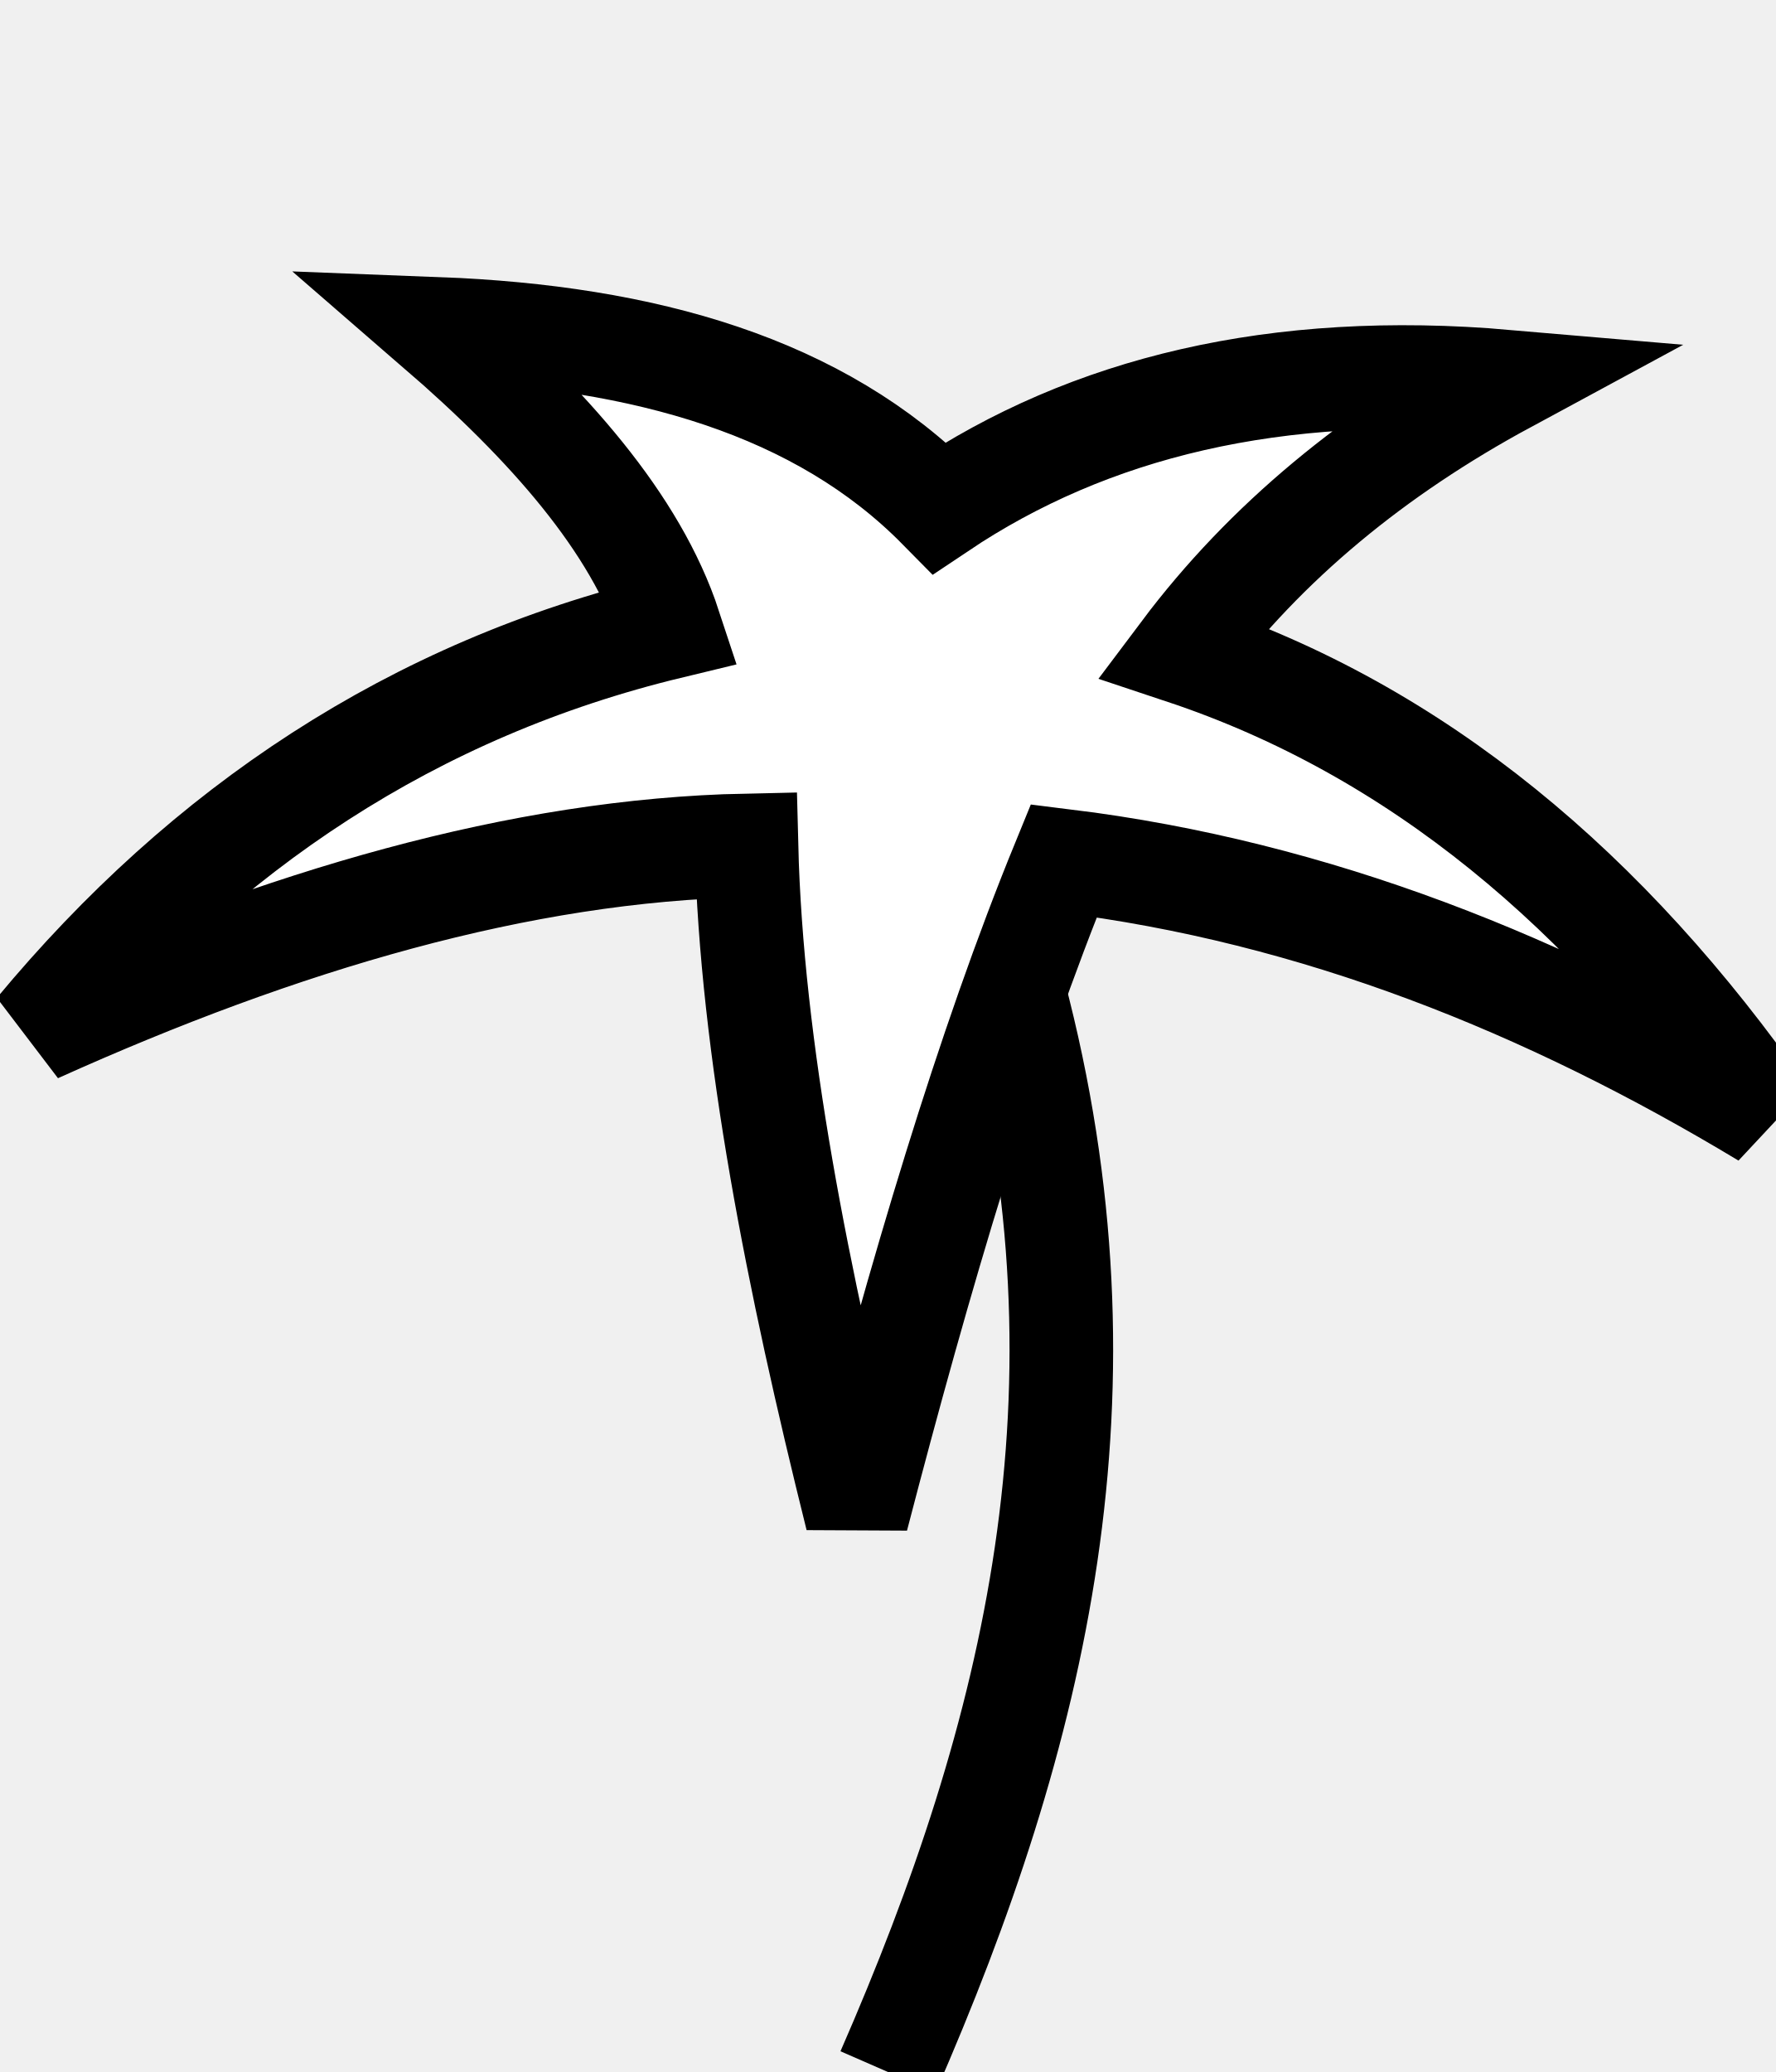
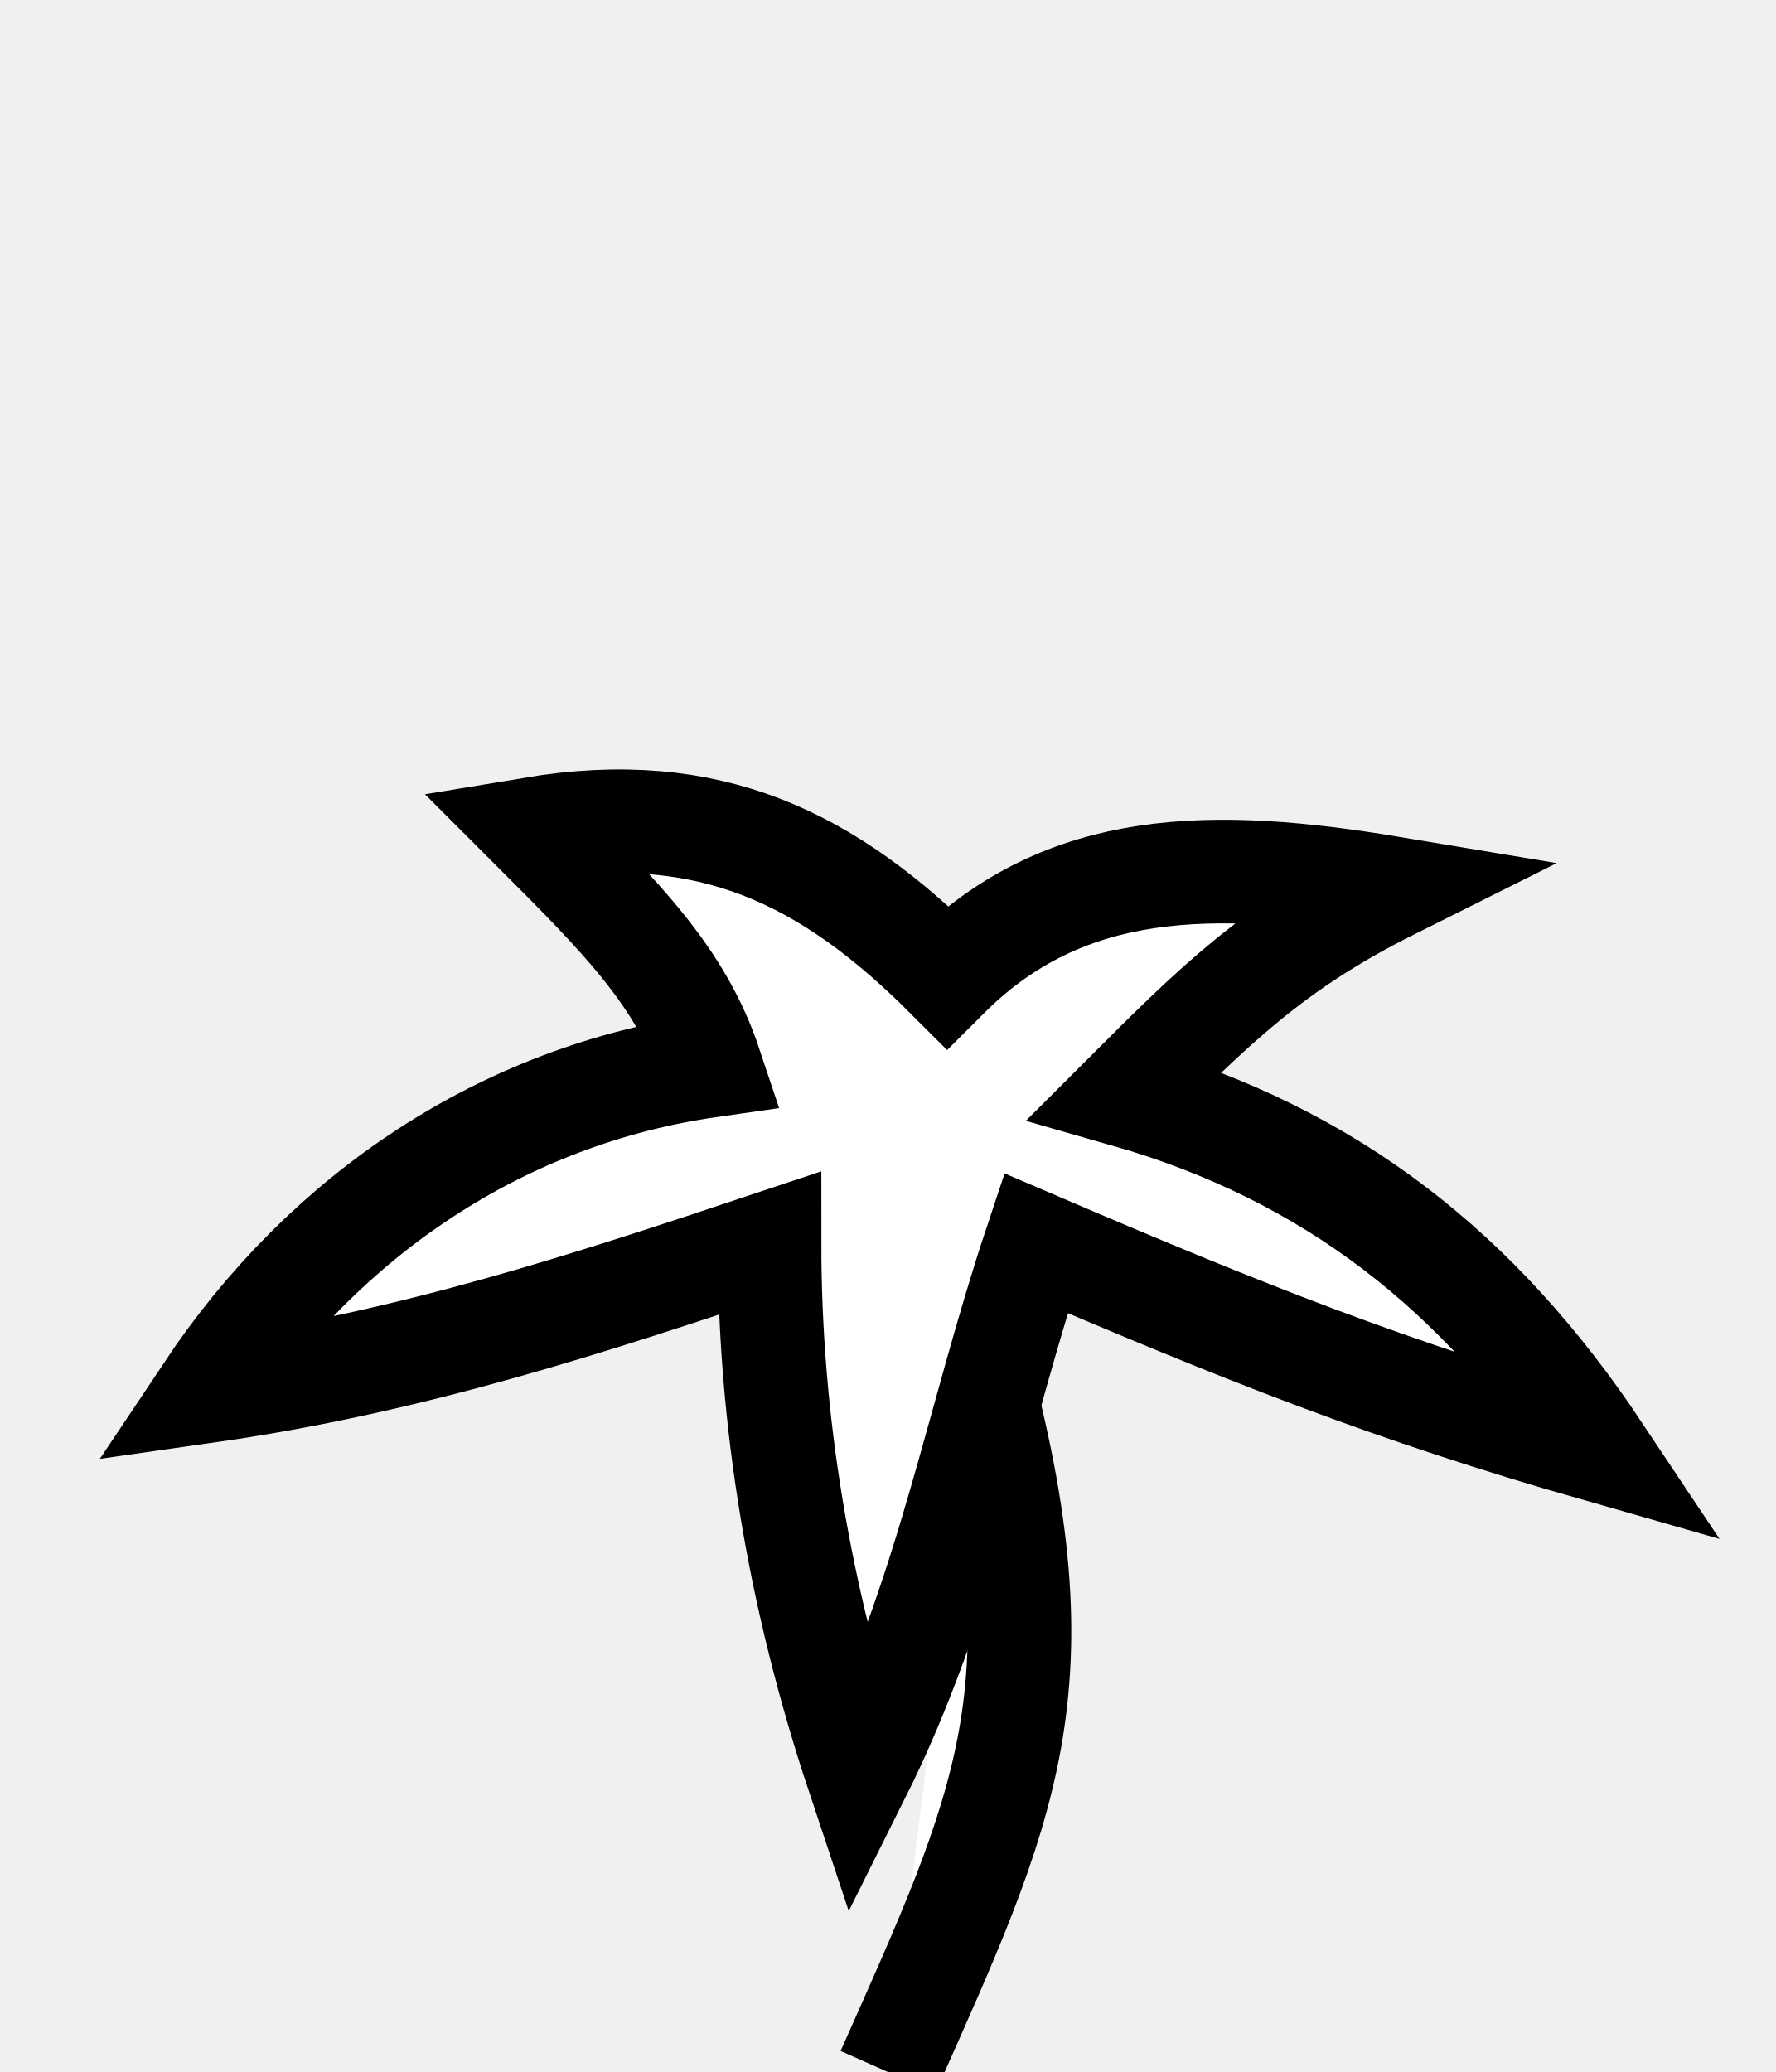
<svg xmlns="http://www.w3.org/2000/svg" version="1.1" viewBox="-3 -7 6 7" fill="white" stroke="black" stroke-width="0.35">
-   <path fill="none" d="M0,0 c0.501,-1.147,0.782,-2.301,0.426,-3.648" />
-   <path d="M2.964,-3.229 c-0.737,-0.444,-1.518,-0.758,-2.37,-0.863 c-0.26,0.635,-0.486,1.4,-0.699,2.219 c-0.2,-0.802,-0.356,-1.586,-0.373,-2.271 C-1.241,-4.128,-2.046,-3.891,-2.876,-3.517 c0.569,-0.685,1.273,-1.155,2.139,-1.364 C-0.853,-5.234,-1.148,-5.566,-1.521,-5.889 c0.7,0.027,1.291,0.195,1.695,0.605 C0.68,-5.623,1.31,-5.778,2.089,-5.711 c-0.444,0.24,-0.812,0.542,-1.092,0.915 C1.787,-4.533,2.432,-3.99,2.964,-3.229 z" />
+   <path d="M0,0 c0.4,-0.9,0.6,-1.3,0.3,-2.4" />
+   <path d="M2.4,-2.1 C1.7,-2.3,1.2,-2.5,0.5,-2.8 C0.3,-2.2,0.2,-1.6,-0.1,-1 C-0.3,-1.6,-0.4,-2.2,-0.4,-2.8 C-1,-2.6,-1.6,-2.4,-2.3,-2.3 c0.4,-0.6,1,-1,1.7,-1.1 C-0.7,-3.7,-0.9,-3.9,-1.2,-4.2 c0.6,-0.1,1,0.1,1.4,0.5 c0.4,-0.4,0.9,-0.4,1.5,-0.3 C1.3,-3.8,1.1,-3.6,0.8,-3.3 C1.5,-3.1,2,-2.7,2.4,-2.1 z" />
</svg>
